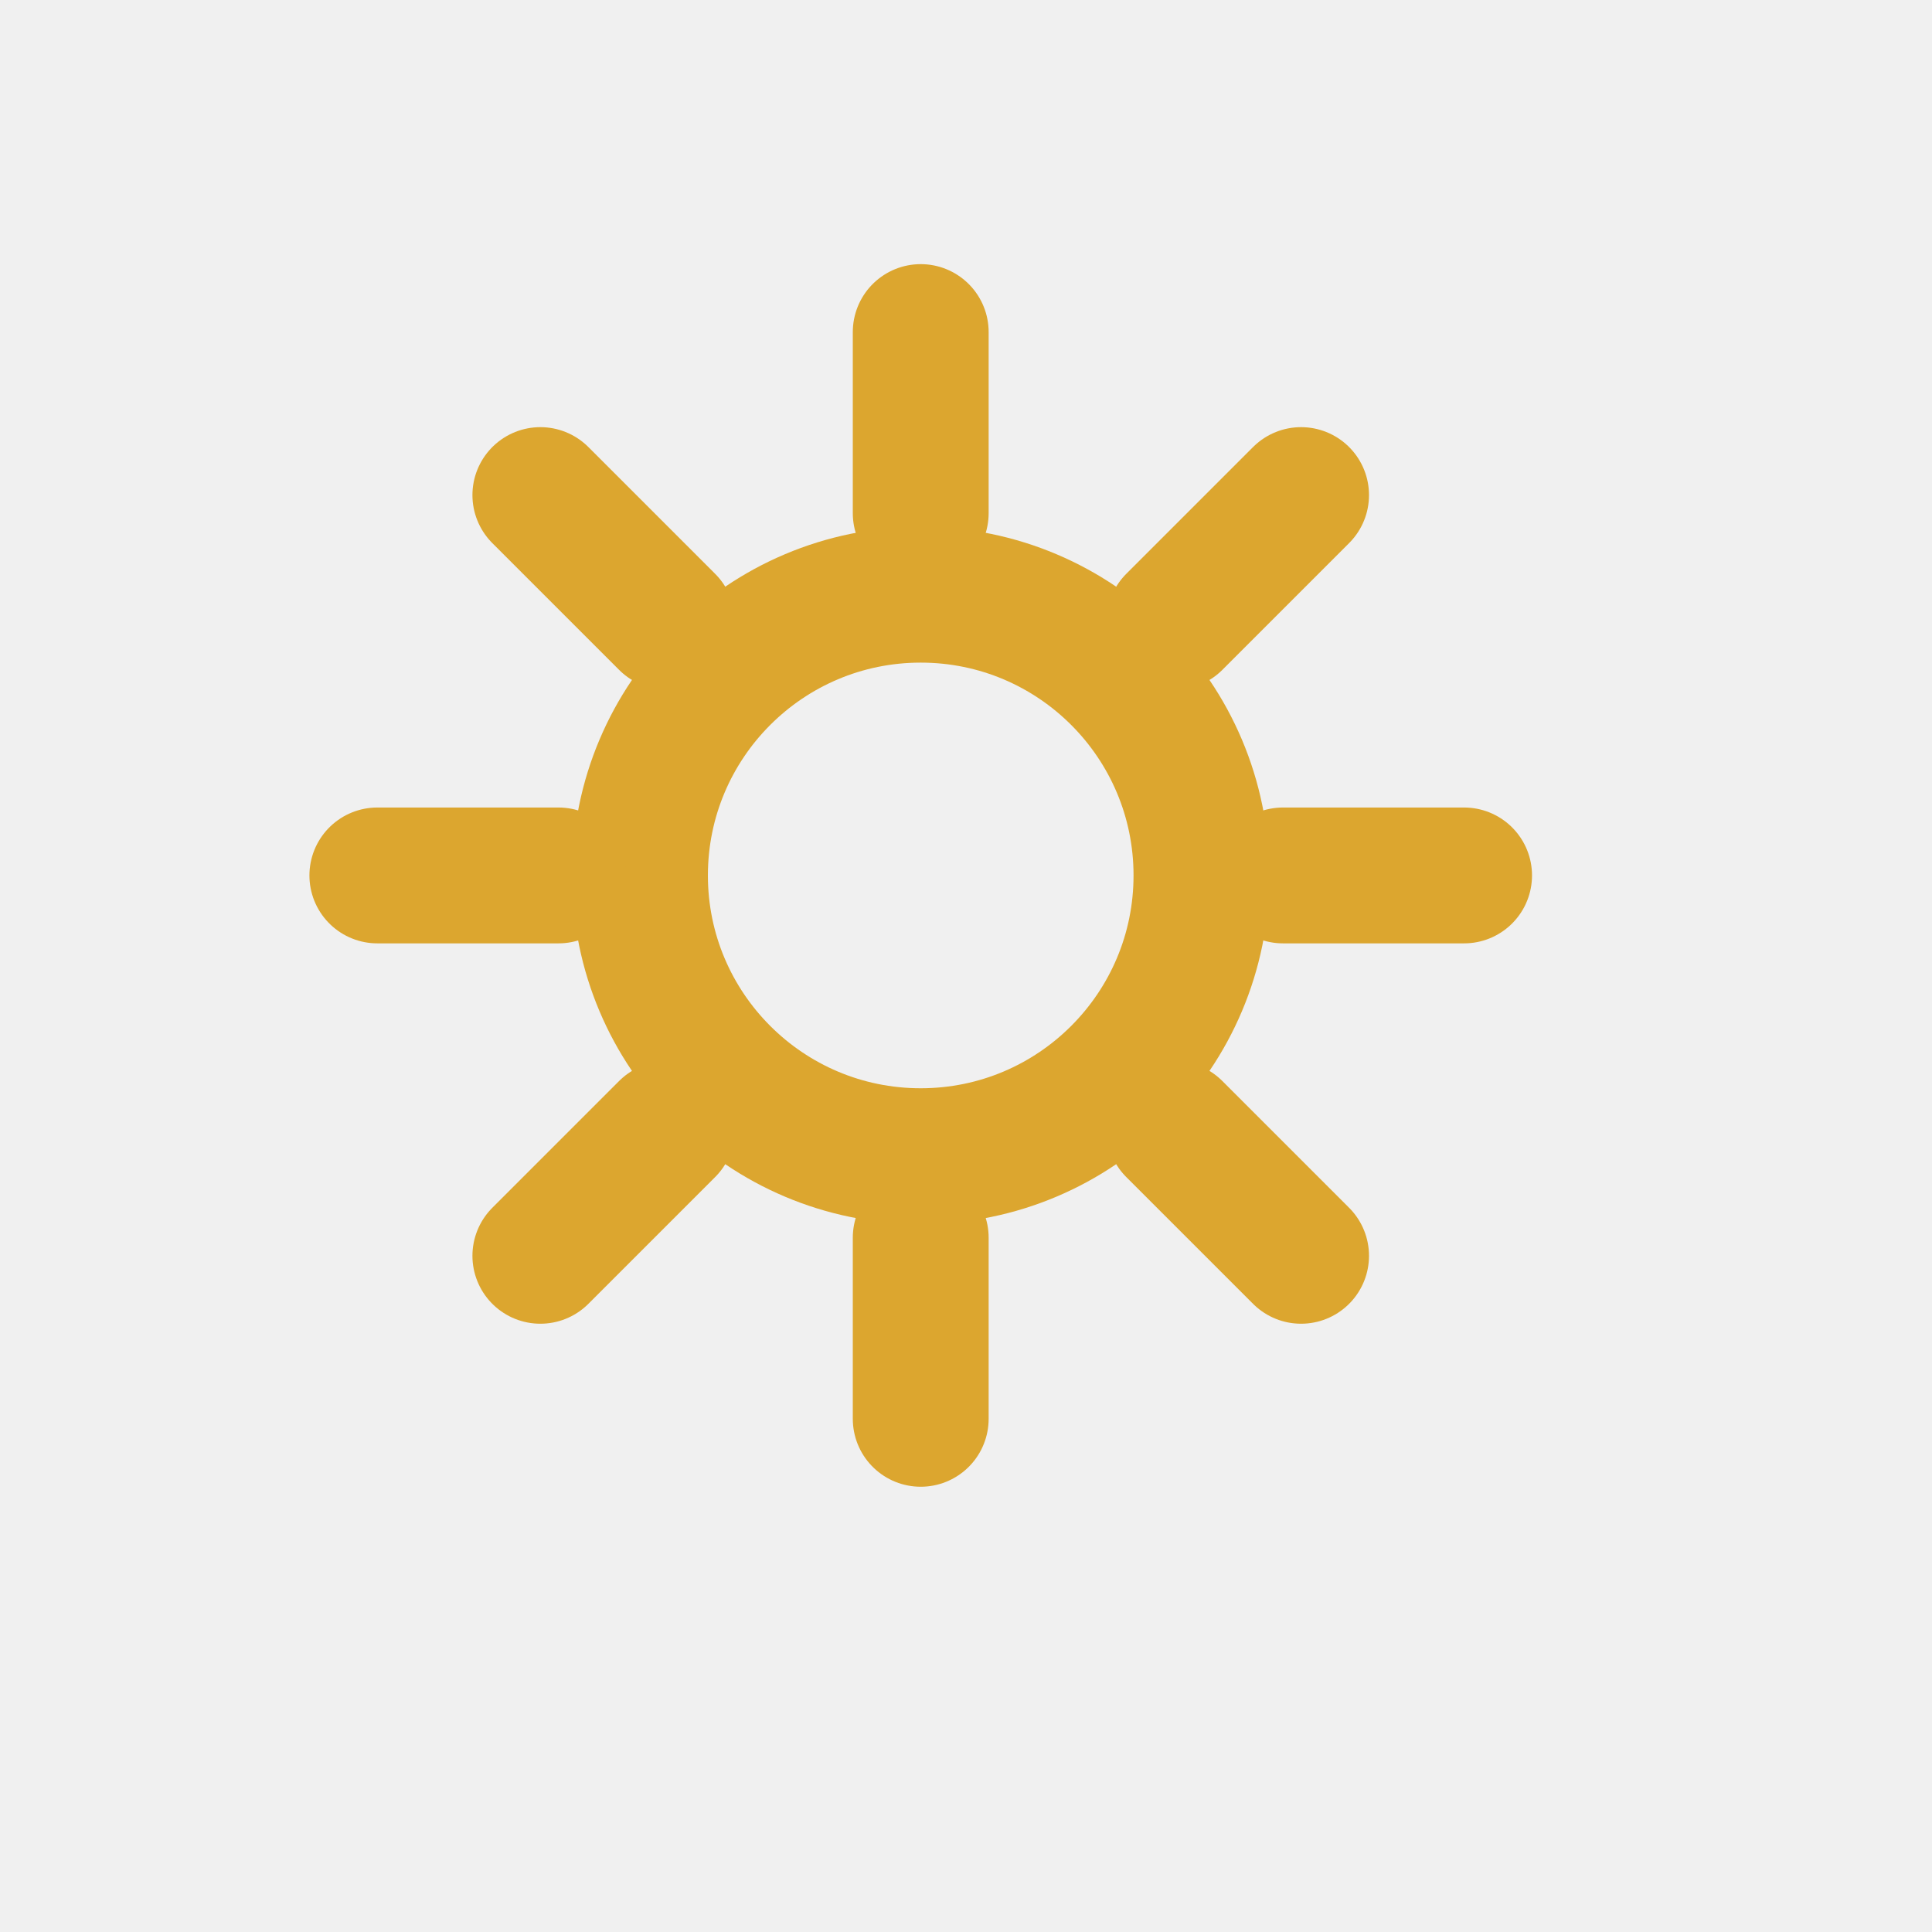
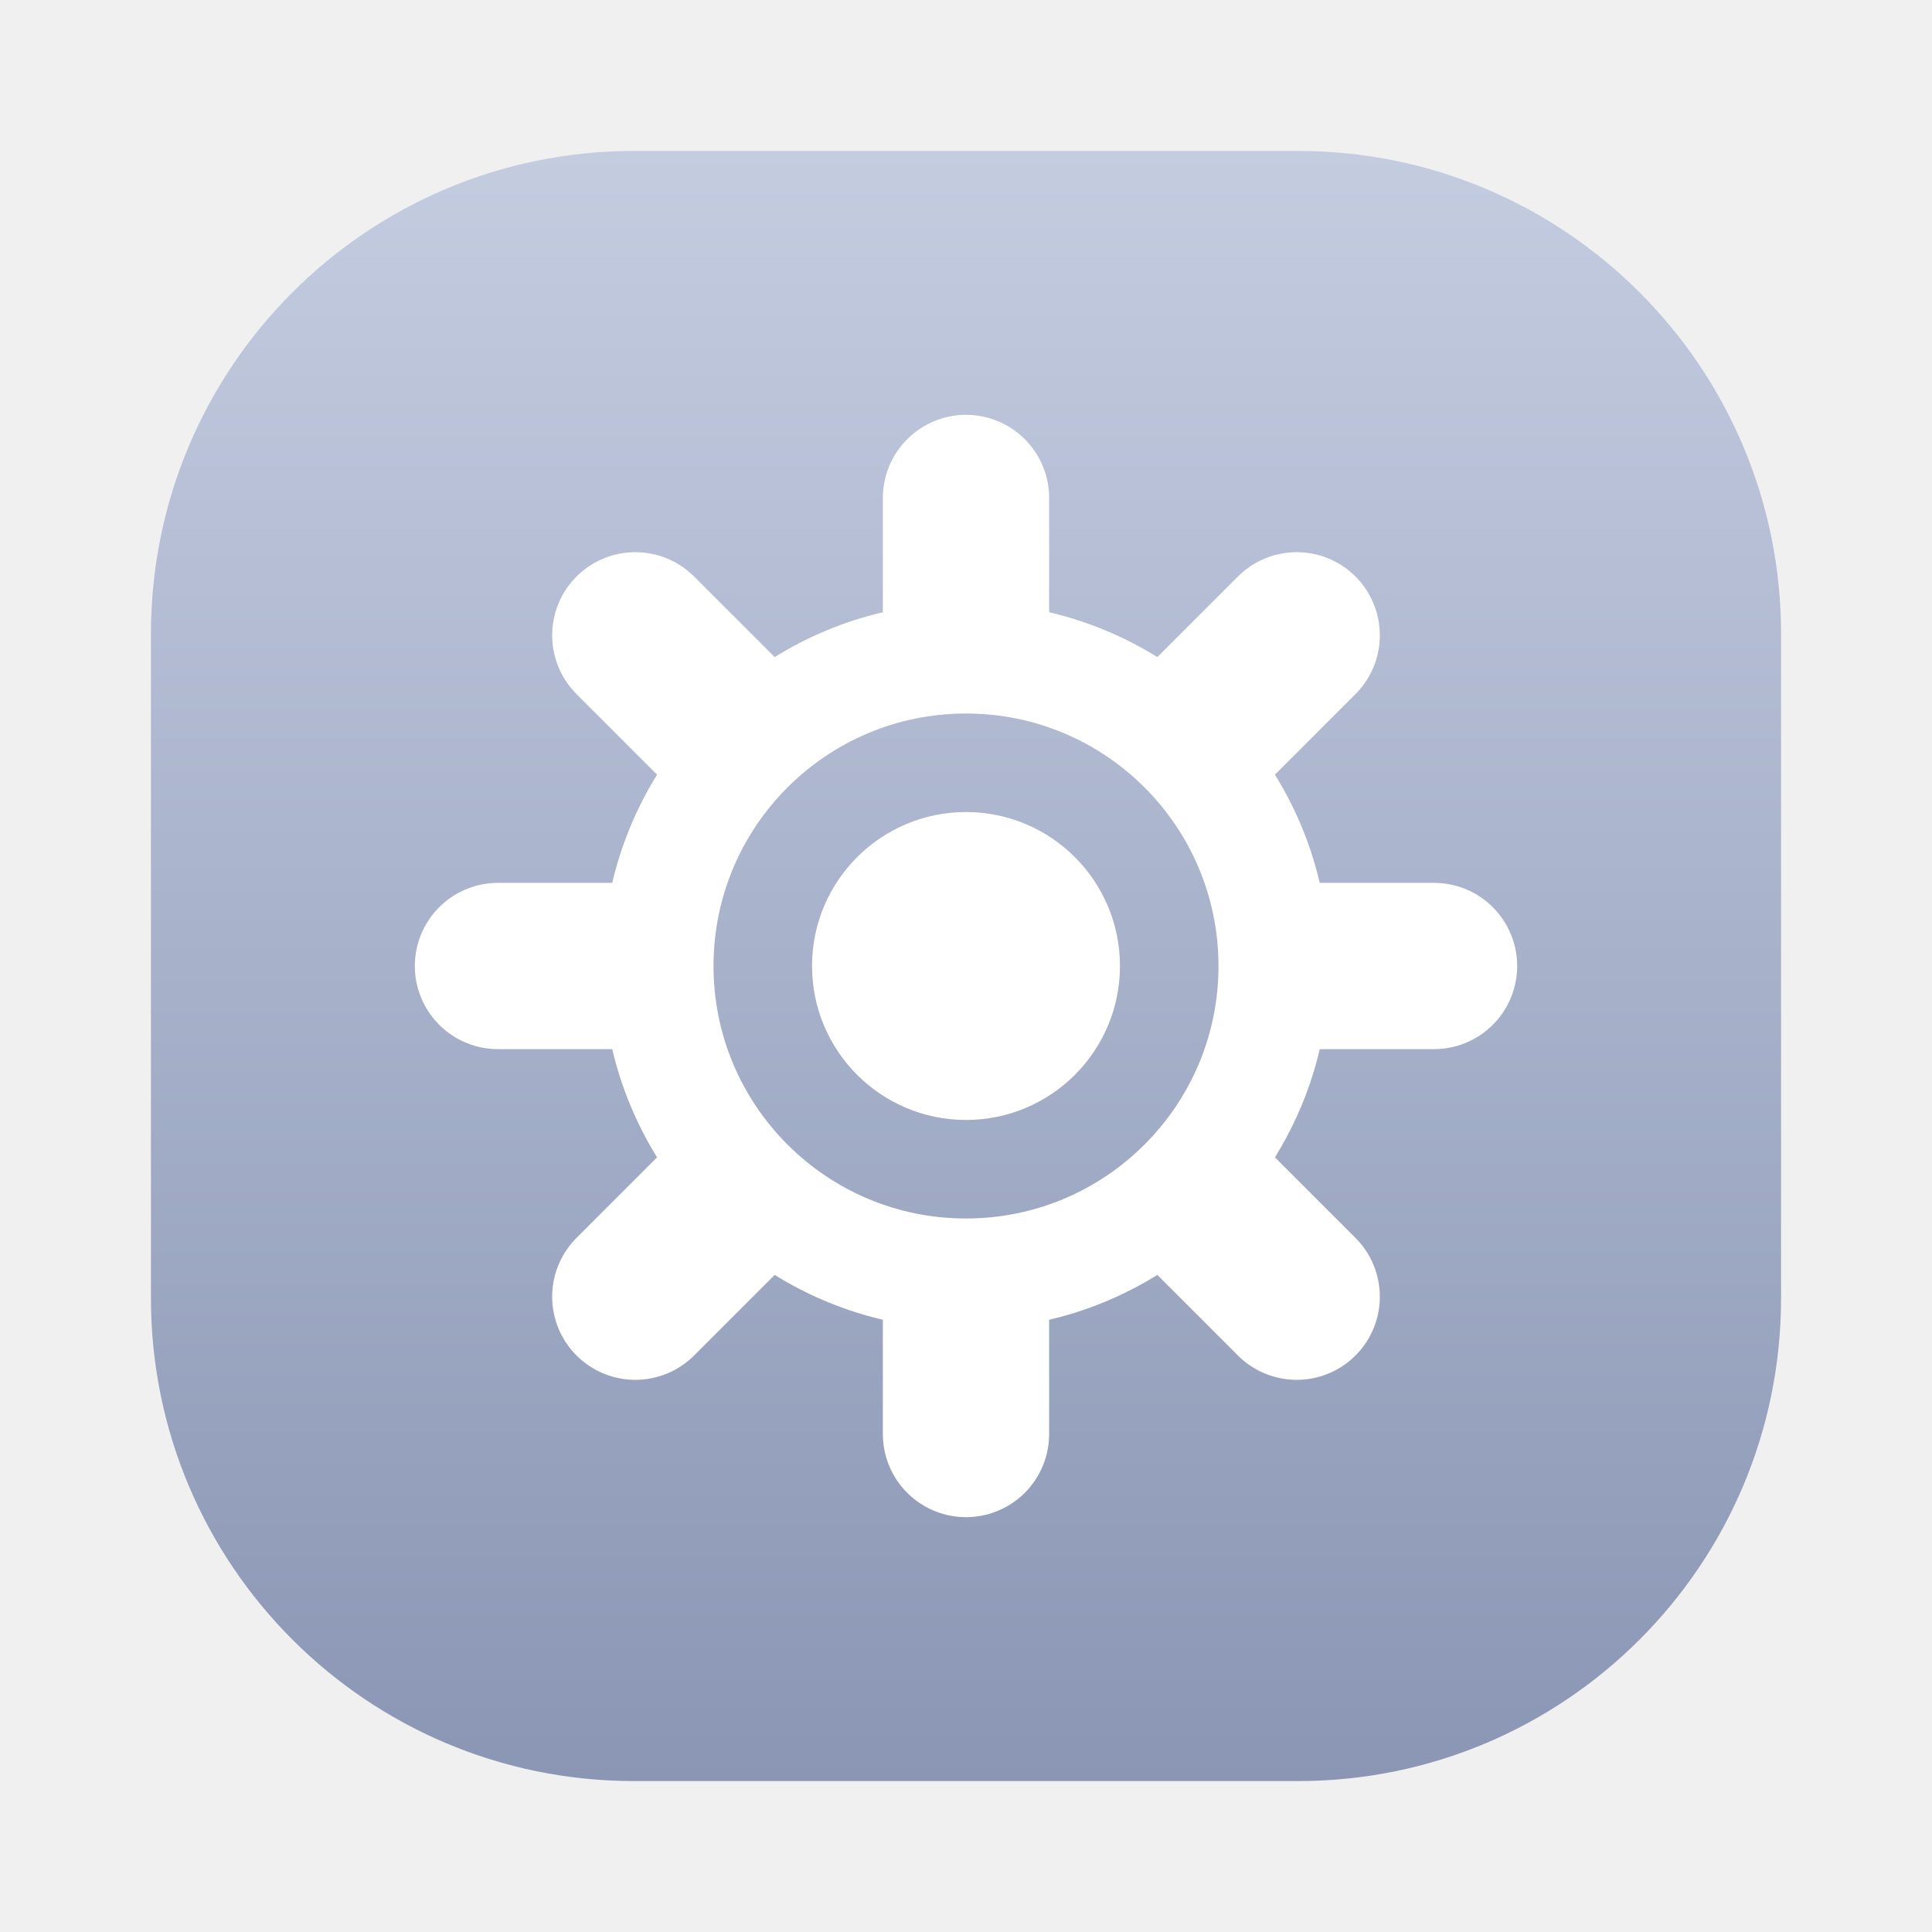
<svg xmlns="http://www.w3.org/2000/svg" width="32" height="32" viewBox="0 0 32 32">
-   <g transform="translate(-8 -8) scale(1.5)" fill="#DCA62F" stroke-linecap="round" stroke-linejoin="round">
-     <circle cx="15.5" cy="15" r="3.1" fill="none" stroke="#DCA62F" stroke-width="1.5" />
-     <path d="M15.5 9v2m0 8v2m6-6h-2m-8 0h-2m10.2-4.2-1.4 1.4m-5.6 5.6-1.4 1.4m8.4 0-1.4-1.4m-5.6-5.6-1.4-1.4" stroke="#DCA62F" stroke-width="1.5" stroke-linecap="round" />
+   <defs>
+     <linearGradient id="t-config" x1="0" y1="0" x2="0" y2="1">
+       <stop offset="0" stop-color="#C4CCE0" />
+       <stop offset="1" stop-color="#8A96B4" />
+     </linearGradient>
+   </defs>
+   <rect x="2.5" y="2.5" width="27" height="27" rx="8" fill="url(#t-config)" />
+   <g transform="translate(16 16) scale(1.02)">
+     <circle r="5.0" fill="none" stroke="#FFFFFF" stroke-width="1.8" />
+     <path d="M5.60 0.00L7.60 0.00M3.96 3.96L5.37 5.37M0.00 5.60L0.00 7.60M-3.96 3.96L-5.37 5.37M-5.60 0.00L-7.60 0.00M-3.96 -3.96L-5.37 -5.37M-0.00 -5.60L-0.00 -7.60M3.96 -3.96L5.37 -5.37" stroke="#FFFFFF" stroke-width="2.7" stroke-linecap="round" />
+     <circle r="2.5" fill="#FFFFFF" />
  </g>
</svg>
